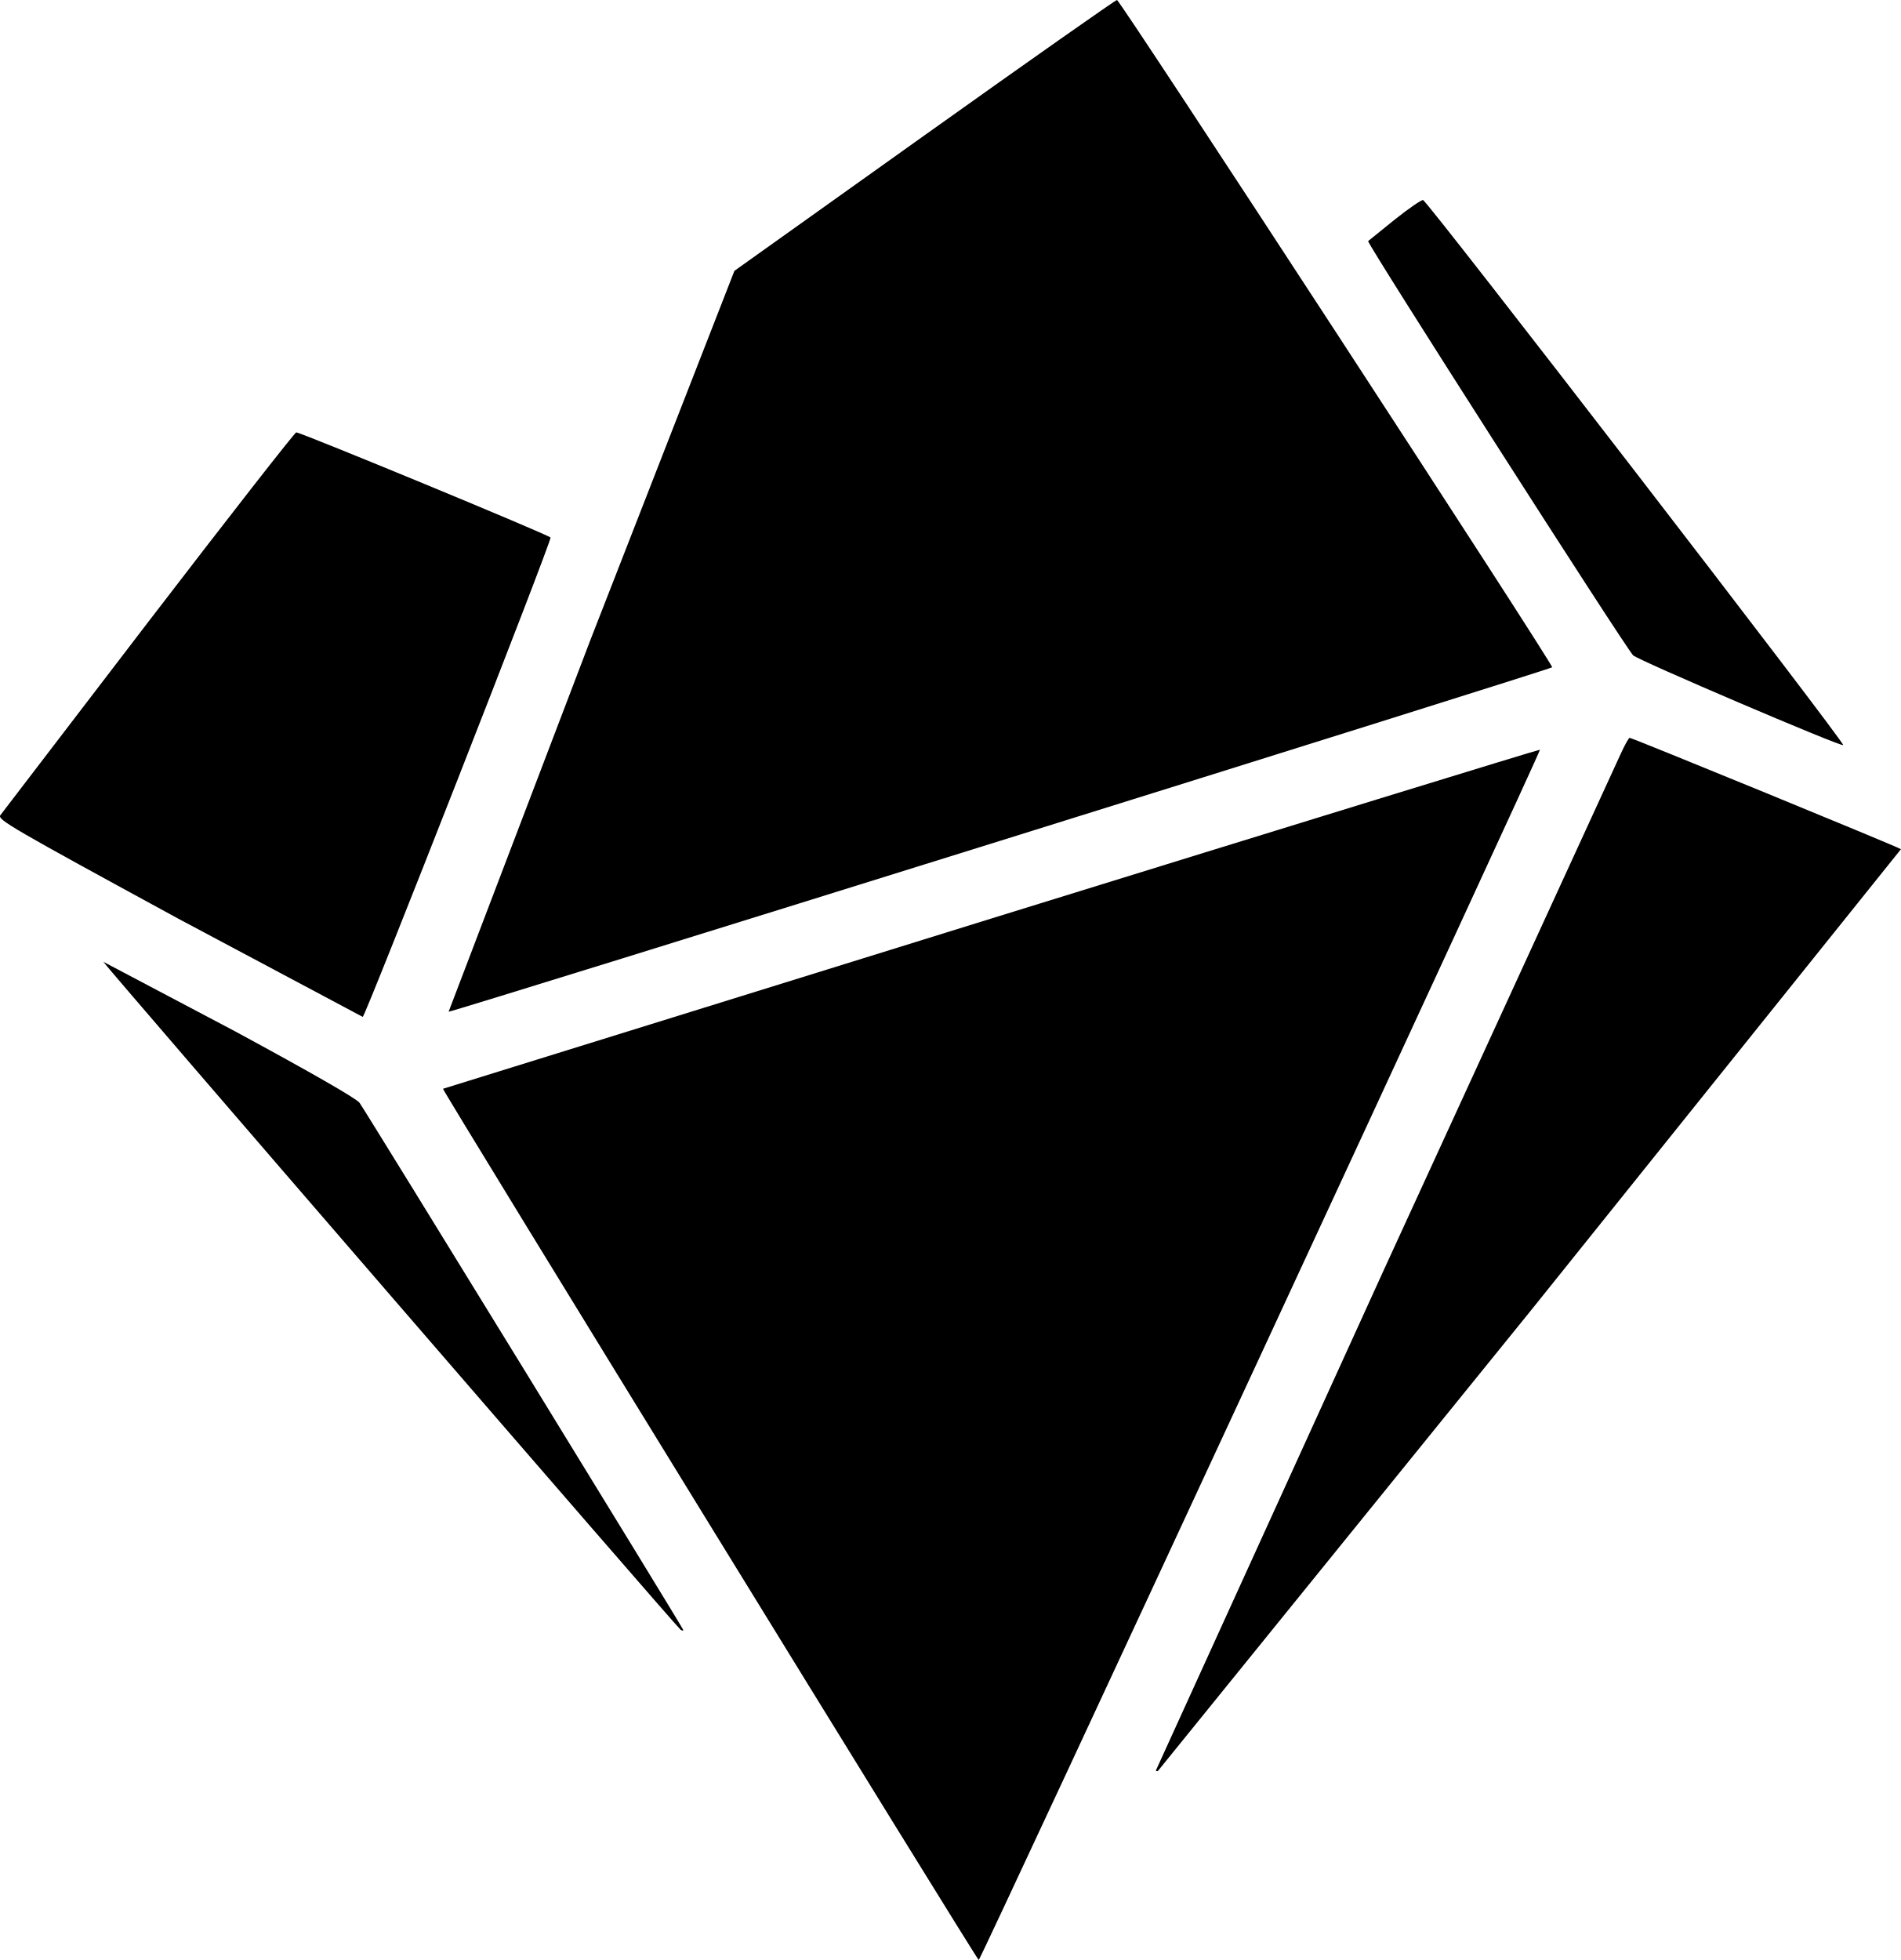
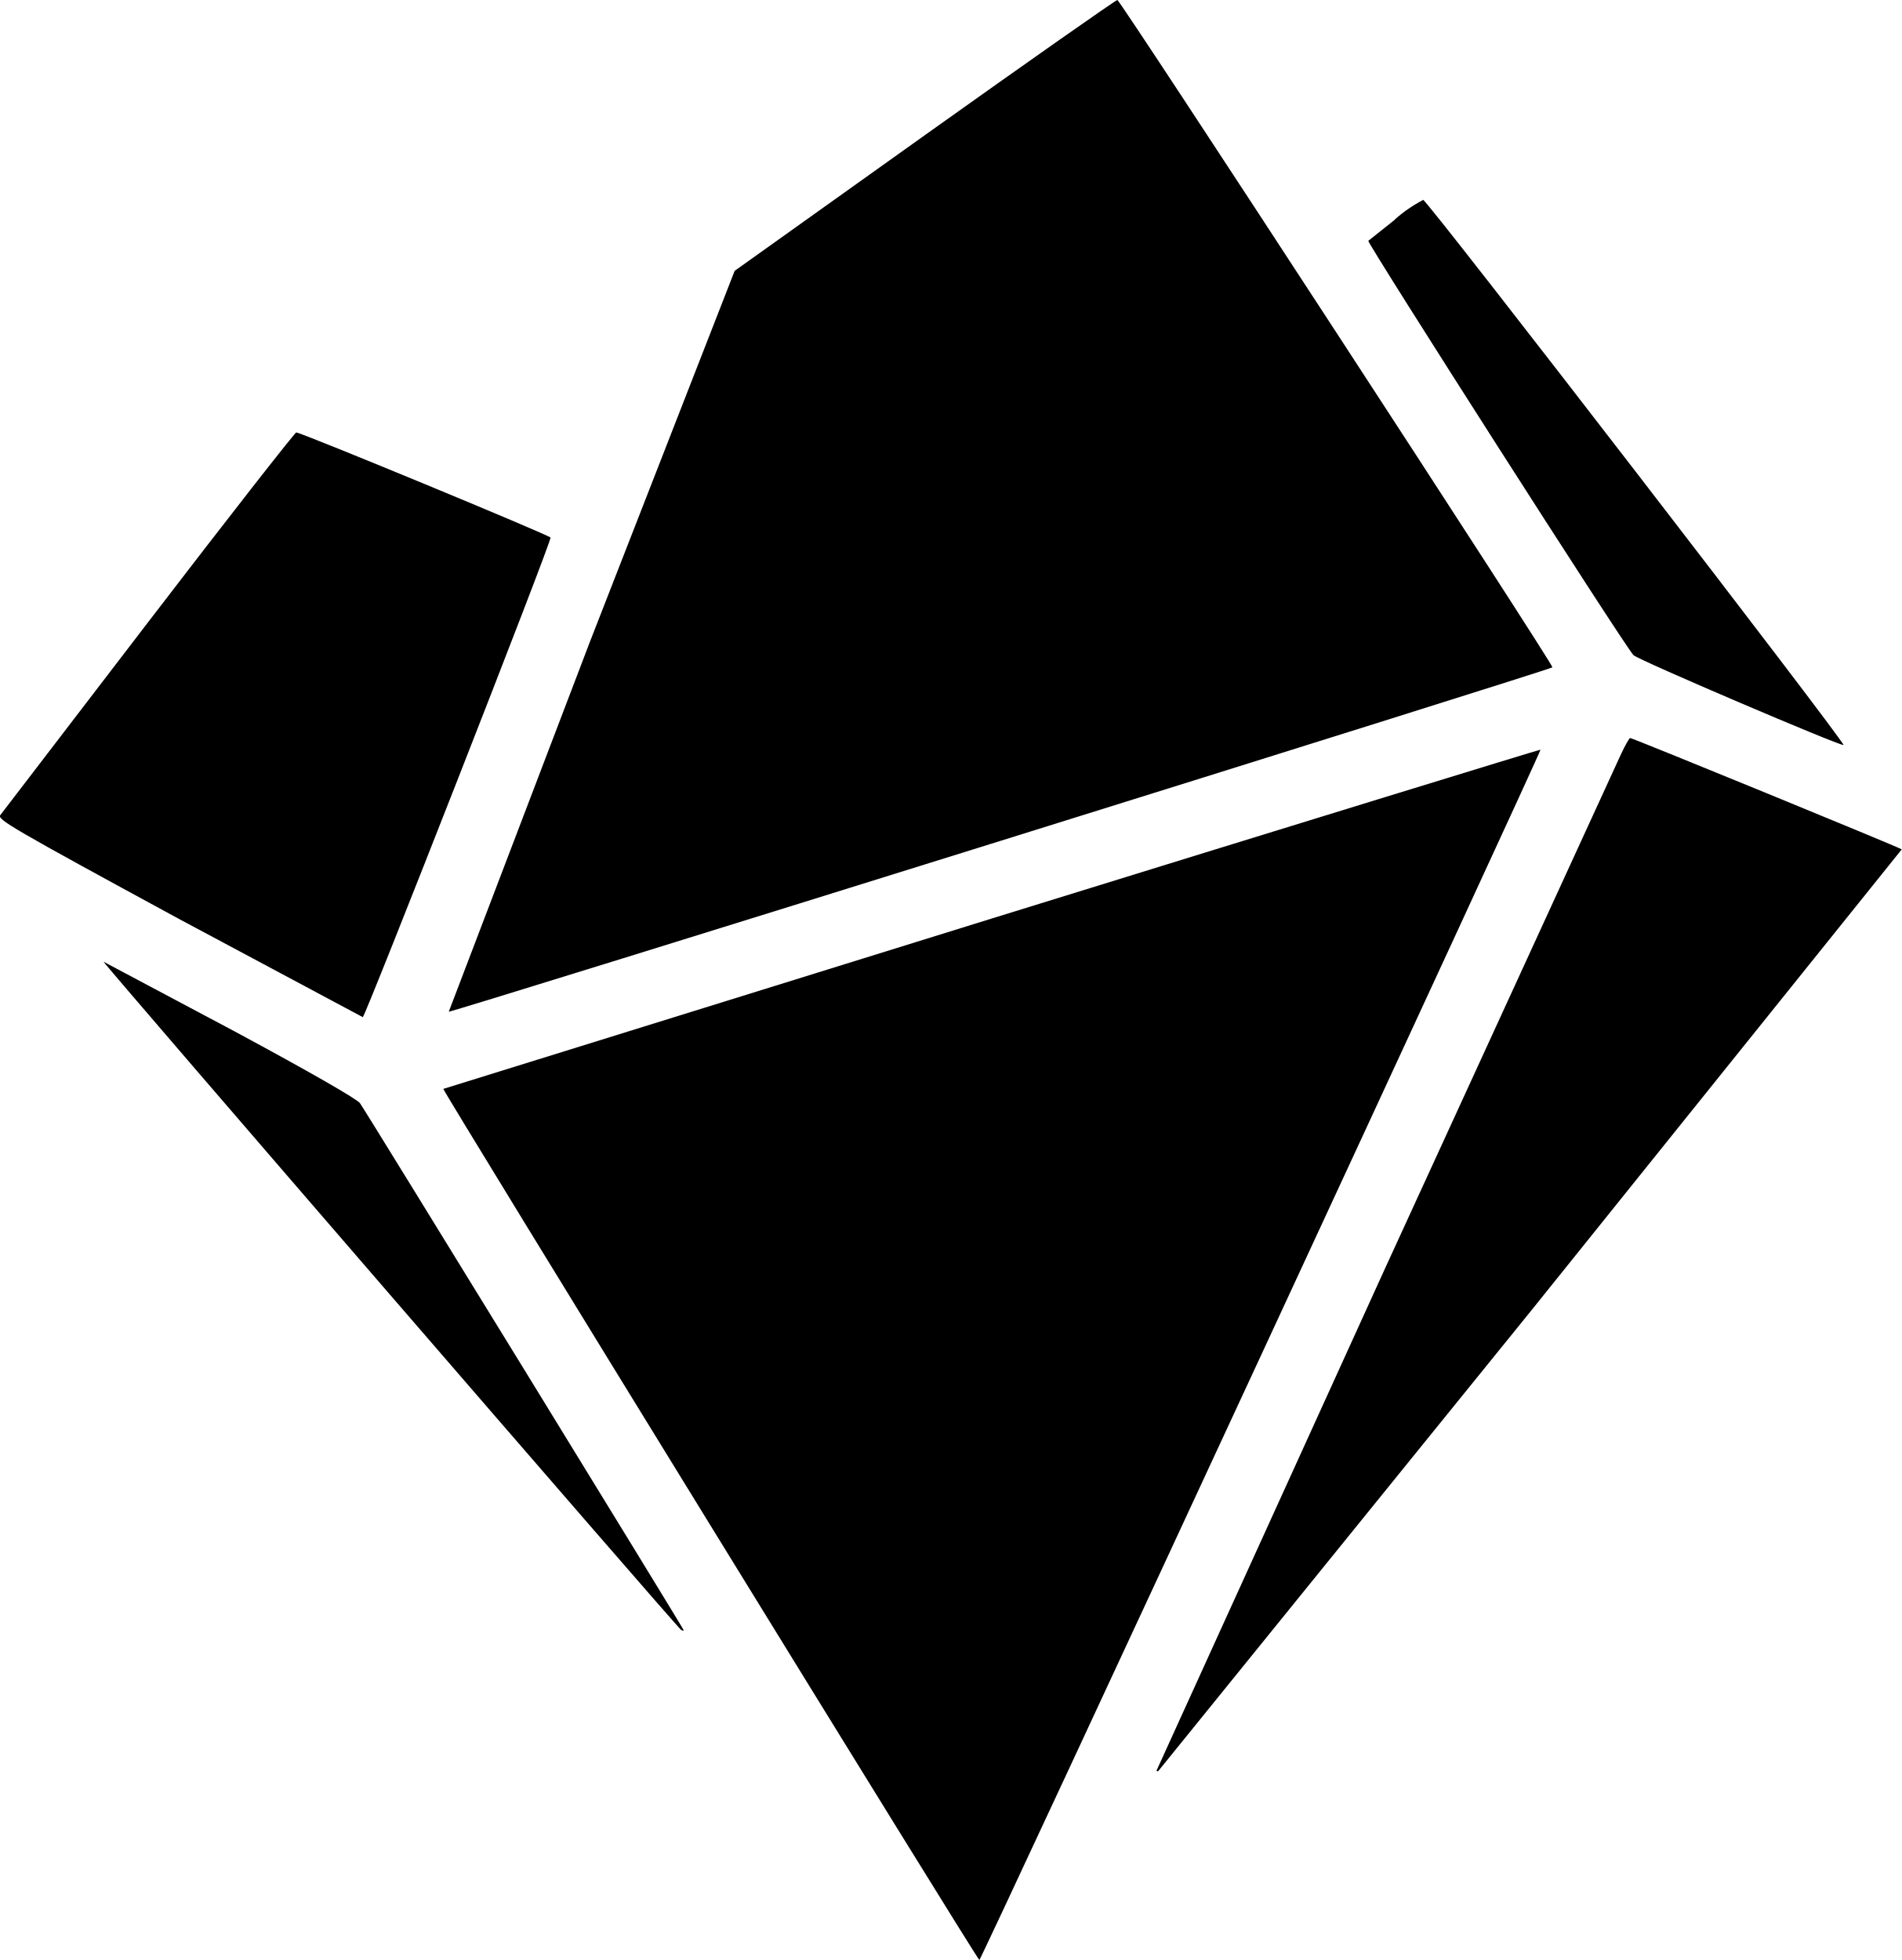
- <svg xmlns="http://www.w3.org/2000/svg" width="734.222" height="756.943" viewBox="0 0 734.222 756.943">
-   <path d="M357.038 52.288l-73.383 52.313-55.764 142.923-54.617 143.196c1.171.279 425.288-132.081 426.226-133.018C600.225 256.976 432.641.031 431.422 0c-.55-.014-34.023 23.515-74.384 52.288m181.711 32.471l-10.329 8.35c-.665.67 99.325 156.949 102.358 159.98 1.875 1.874 79.763 35.16 81.138 34.675 1.14-.403-160.629-210.253-162.275-210.505-.67-.103-5.572 3.272-10.892 7.5M57.422 239.973L.14 314.826c-1.188 1.714 3.842 4.638 68.856 40.032l71.106 37.861c1.12-.373 72.985-183.777 72.538-185.118-.294-.884-96.296-40.583-98.218-40.615-.55-.01-26.2 32.835-57 72.987m568.524 51.223l-91.43 199.175-88.086 193.416c.271.271.657.305.859.076s65.024-80.248 144.049-177.819l142.882-178.1c-.886-.775-103.789-42.998-104.792-42.998-.347 0-1.914 2.813-3.482 6.25m-243.024 63.521l-211.816 65.765c-.466.388 206.21 336.458 206.917 336.461.728.004 217.289-466.962 216.767-467.41-.202-.174-95.543 29.159-211.868 65.184m-343 16.73c0 .732 221.624 257.149 222.982 257.988.56.346 1.018.38 1.018.076 0-.611-122.164-199.524-125.049-203.612-1.152-1.632-18.448-11.562-48.125-27.63l-50.826-26.822" />
+ <svg xmlns="http://www.w3.org/2000/svg" width="734.2" height="756.9">
+   <path d="m357 52.3-73.3 52.3-55.8 143-54.6 143.1c1.1.3 425.3-132 426.2-133C600.2 257 432.6 0 431.5 0c-.6 0-34.1 23.5-74.5 52.3m181.7 32.5L528.4 93c-.6.7 99.3 157 102.4 160 1.9 1.9 79.7 35.1 81.1 34.7 1.2-.4-160.6-210.3-162.3-210.5a55 55 0 0 0-10.9 7.5M57.4 240 .1 314.8c-1.1 1.7 3.9 4.7 68.9 40l71.1 38c1.1-.5 73-183.9 72.5-185.2-.3-.9-96.3-40.6-98.2-40.6-.5 0-26.2 32.8-57 73M626 291.2l-91.4 199.2-88 193.4c.2.3.6.3.8 0l144-177.8 143-178c-1-.8-103.9-43-104.9-43-.3 0-1.9 2.8-3.5 6.2m-243 63.5-211.8 65.8c-.5.4 206.2 336.4 207 336.4.7 0 217.2-467 216.7-467.4-.2-.1-95.6 29.2-211.9 65.2M40 371.4c0 .8 221.6 257.2 223 258 .6.4 1 .4 1 .1C264 629 141.8 430 139 426c-1.2-1.6-18.5-11.6-48.2-27.6L40 371.4" />
</svg>
